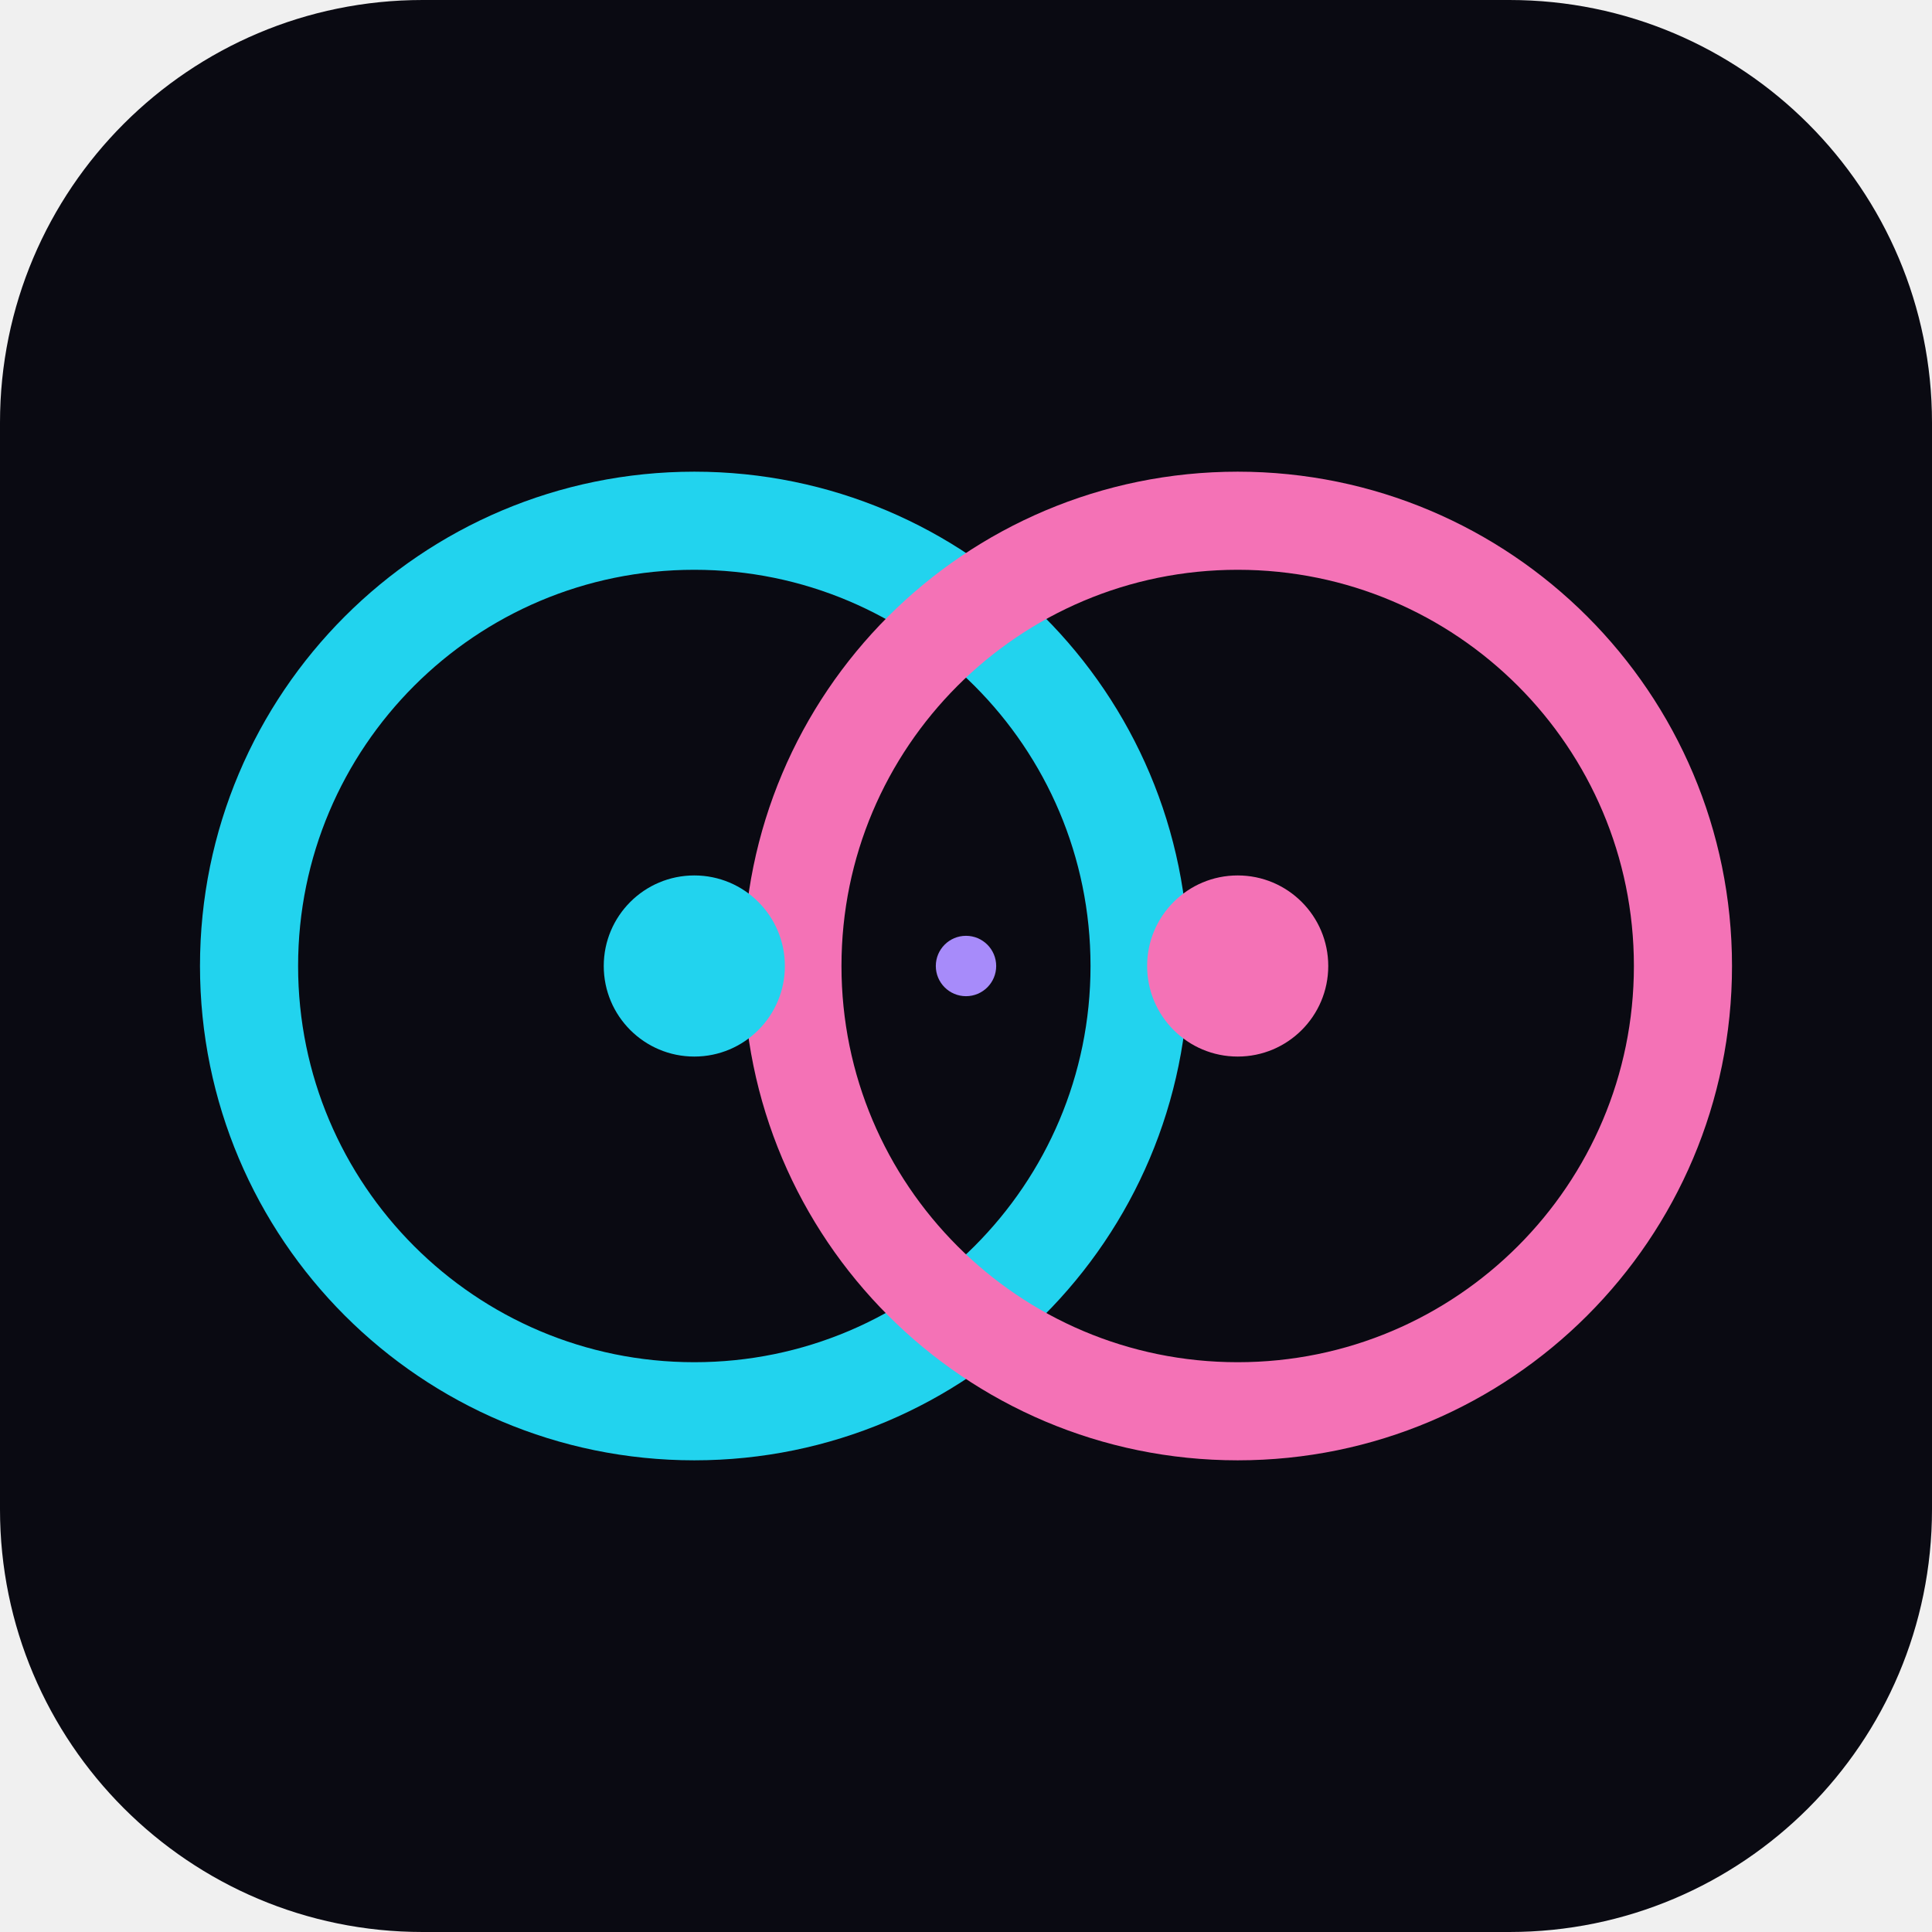
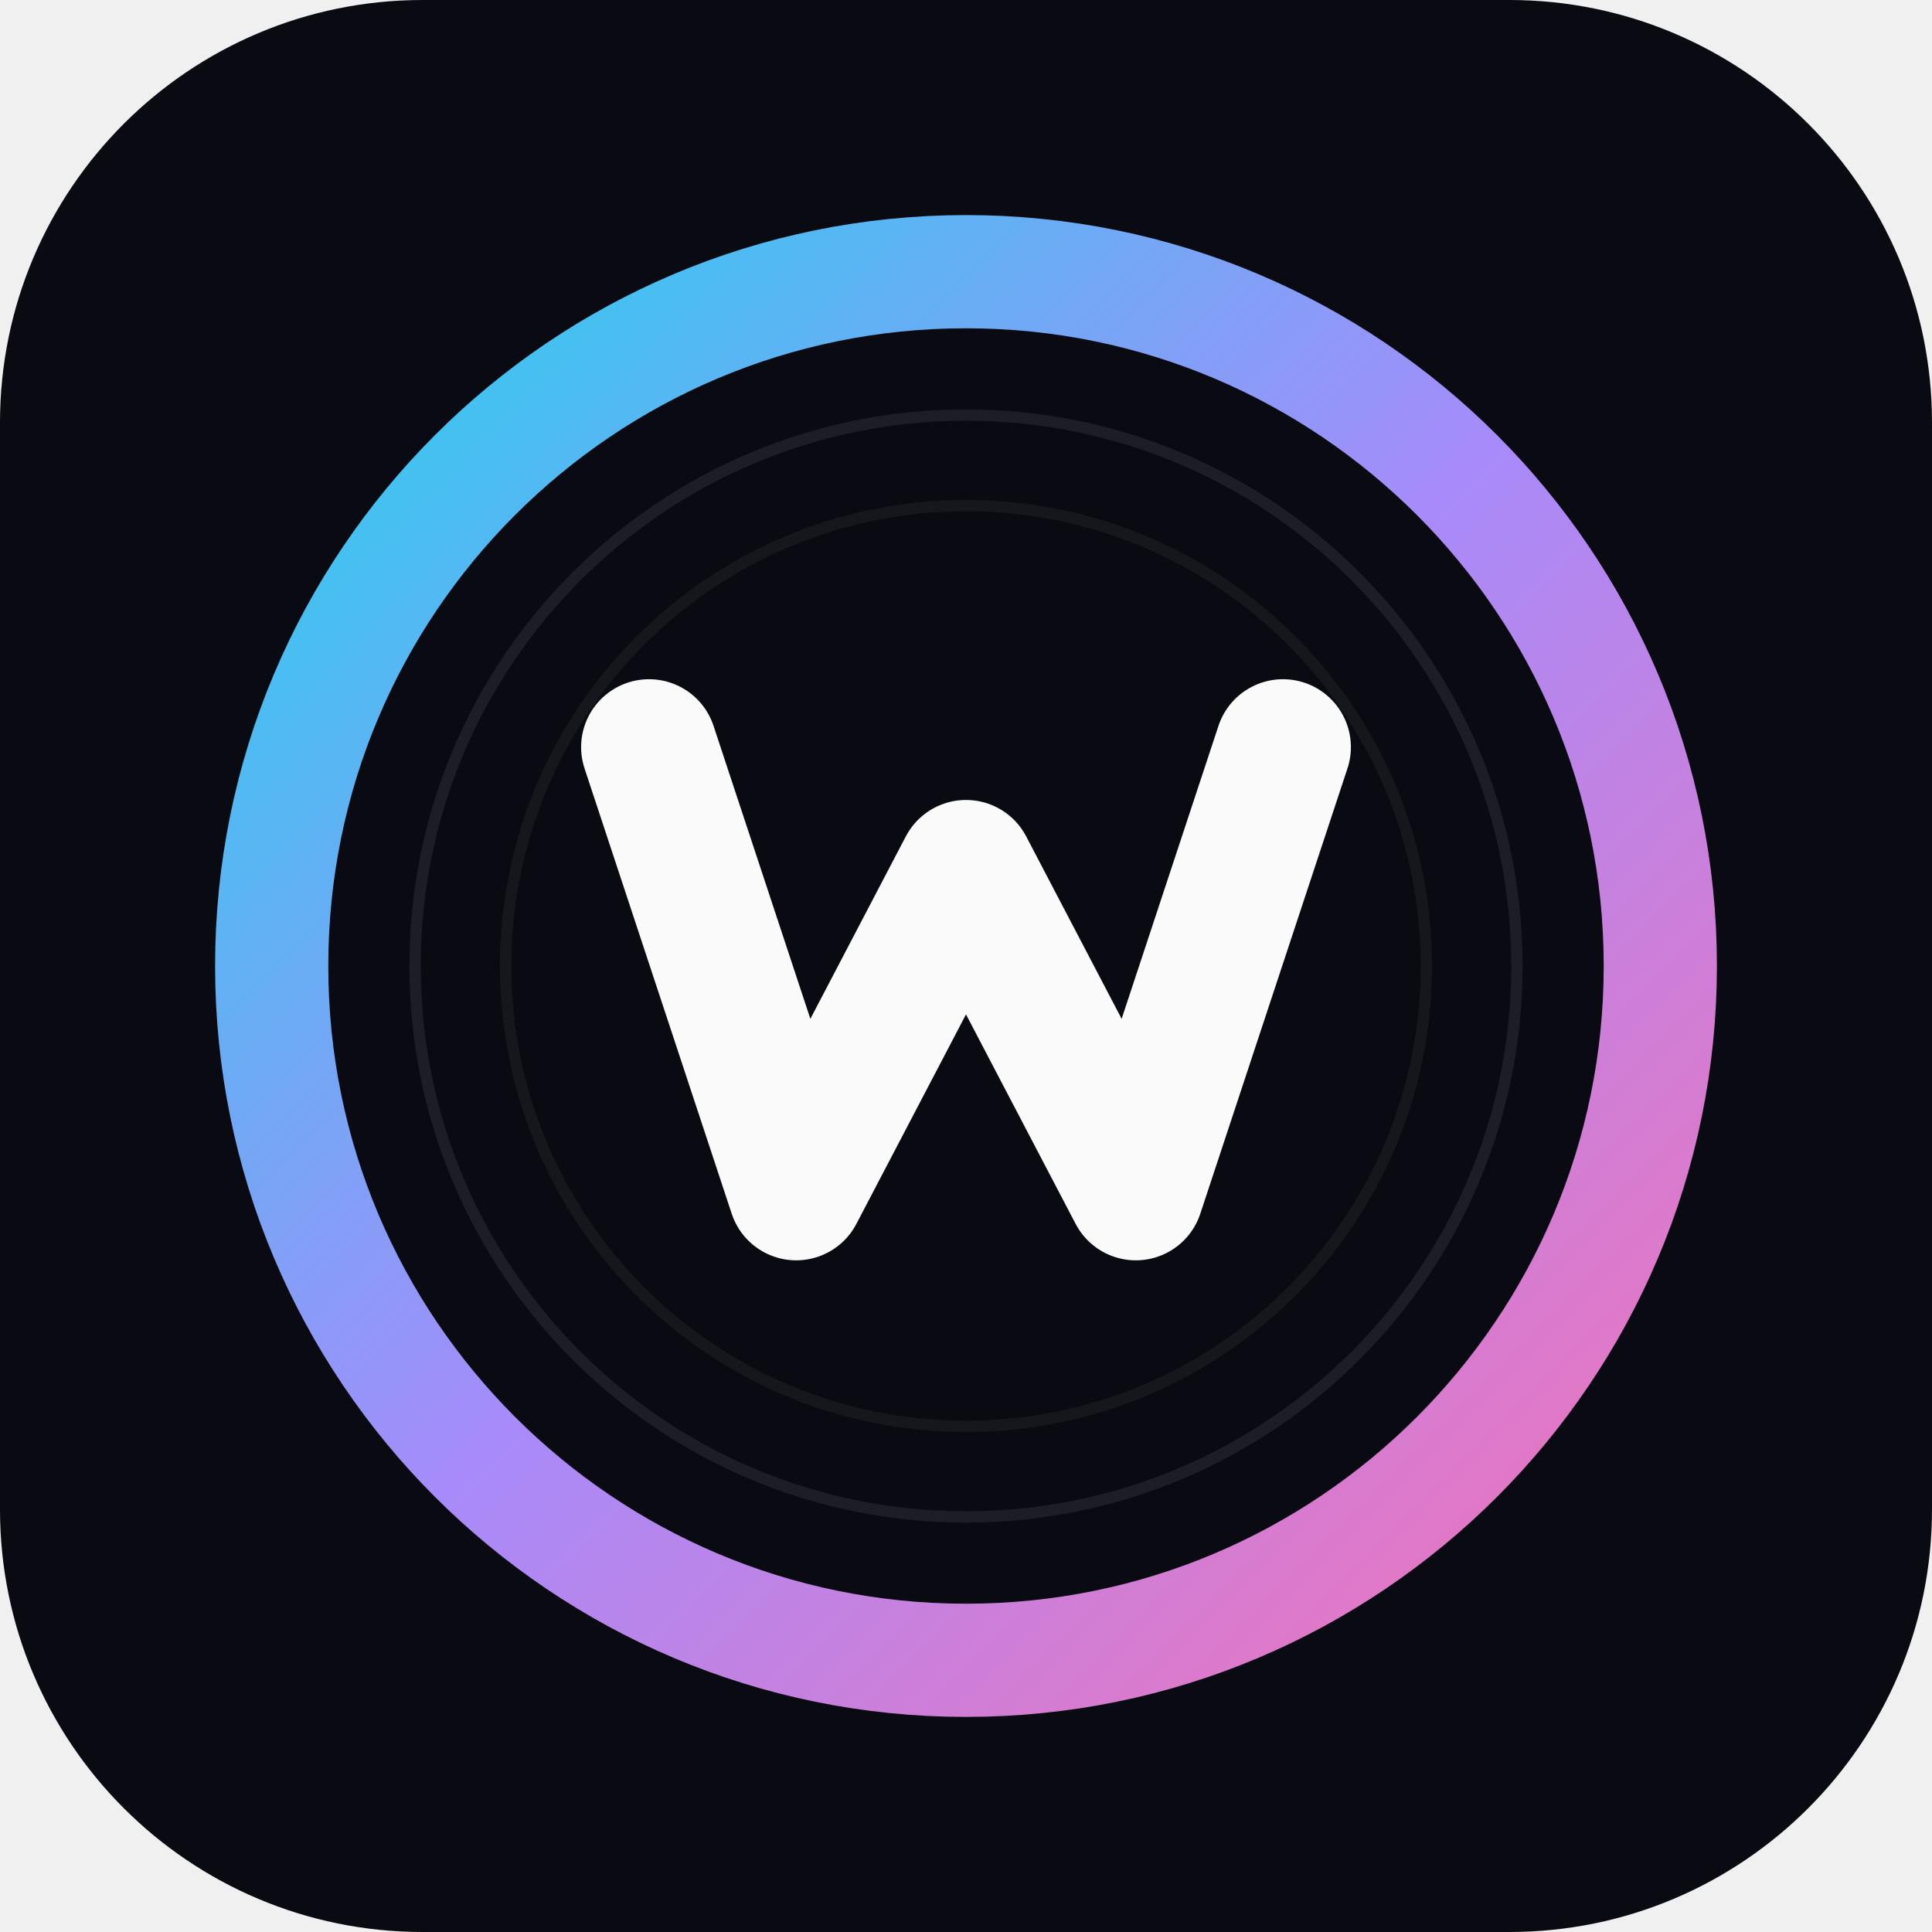
<svg xmlns="http://www.w3.org/2000/svg" viewBox="0 0 512 512">
+   <defs>
+     <linearGradient id="g" x1="0" y1="0" x2="1" y2="1">
+       <stop offset="0" stop-color="#22d3ee" />
+       <stop offset="0.5" stop-color="#a78bfa" />
+       <stop offset="1" stop-color="#f472b6" />
+     </linearGradient>
+   </defs>
  <rect width="512" height="512" rx="112" fill="#0a0a12" />
-   <circle cx="184" cy="256" r="118" fill="none" stroke="#22d3ee" stroke-width="26" />
-   <circle cx="328" cy="256" r="118" fill="none" stroke="#f472b6" stroke-width="26" />
-   <circle cx="184" cy="256" r="24" fill="#22d3ee" />
-   <circle cx="328" cy="256" r="24" fill="#f472b6" />
-   <circle cx="256" cy="256" r="8" fill="#a78bfa" />
+   <circle cx="256" cy="256" r="184" fill="none" stroke="url(#g)" stroke-width="30" />
+   <circle cx="256" cy="256" r="146" fill="none" stroke="#ffffff" stroke-opacity="0.08" stroke-width="3" />
+   <circle cx="256" cy="256" r="122" fill="none" stroke="#ffffff" stroke-opacity="0.05" stroke-width="3" />
+   <polyline points="172,198 211,316 256,230 301,316 340,198" fill="none" stroke="#fafafa" stroke-width="36" stroke-linecap="round" stroke-linejoin="round" />
</svg>
